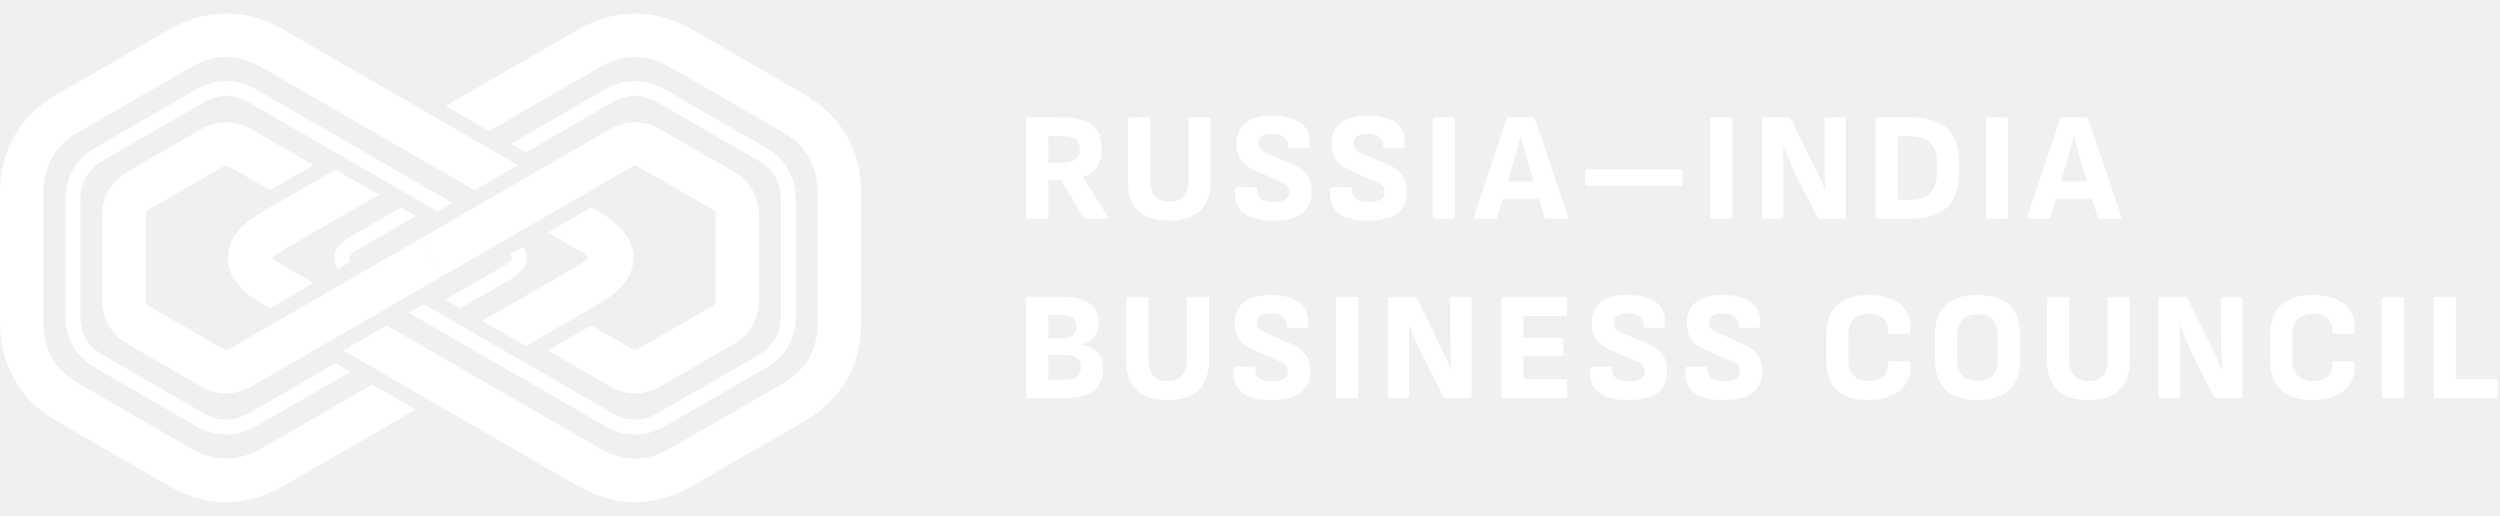
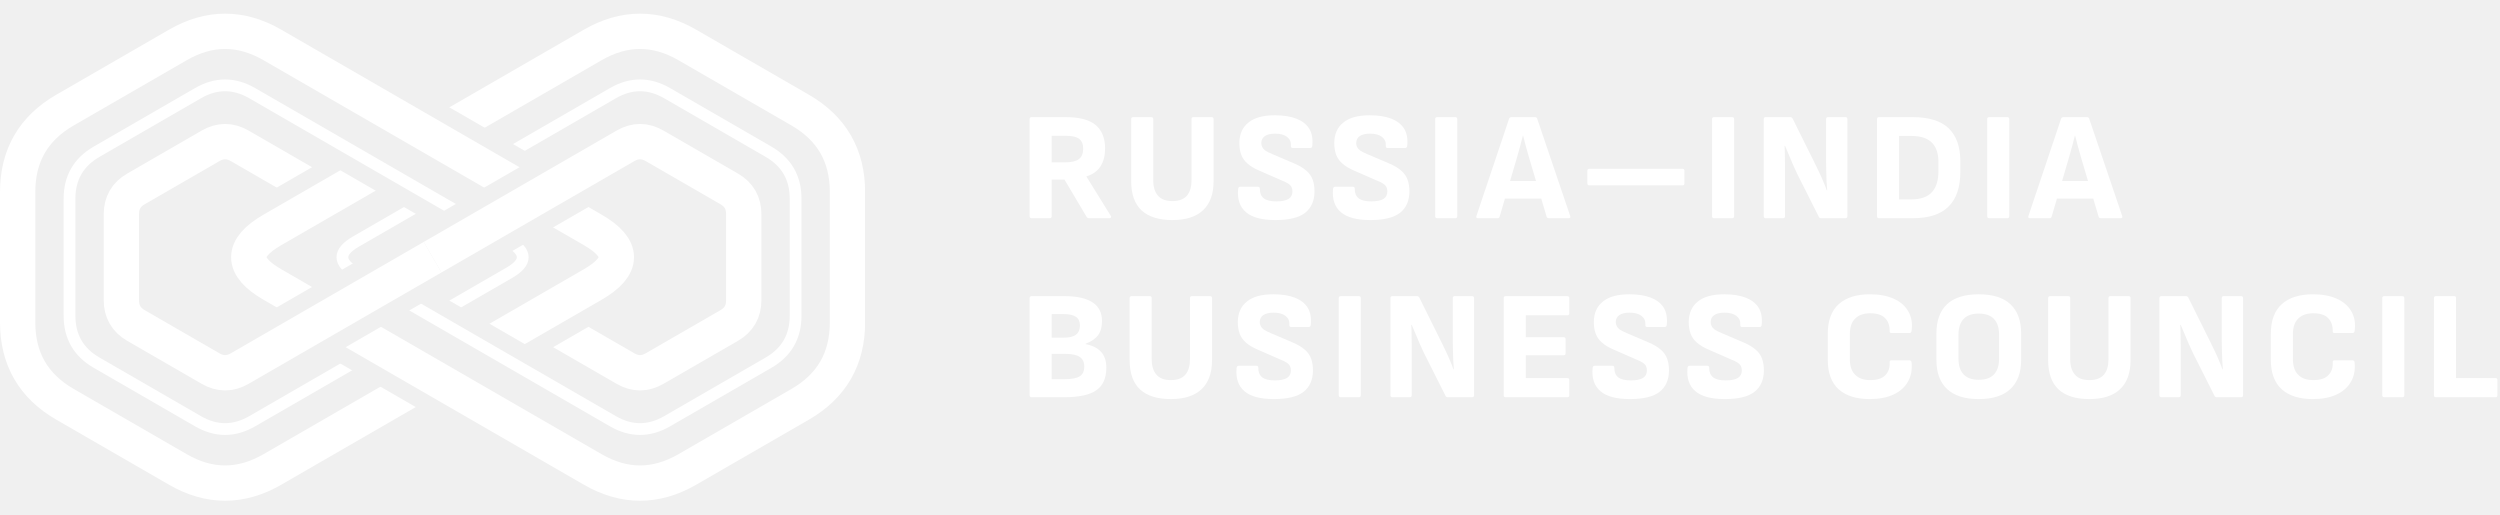
- <svg xmlns="http://www.w3.org/2000/svg" viewBox="0 0 484.85 100" width="581.82" height="120" role="img" aria-label="RUSSIA–INDIA BUSINESS COUNCIL">
-   <svg x="0" y="0" viewBox="0.75 -2.25 207.95 124.5" width="167.03" height="100">
+ <svg xmlns="http://www.w3.org/2000/svg" viewBox="0 0 486 100" width="583.2" height="120" role="img" aria-label="RUSSIA–INDIA BUSINESS COUNCIL">
+   <svg x="0" y="0" viewBox="1.8 -1.2 205.85 122.4" width="168.18" height="100">
    <defs>
-       <clipPath id="q92t">
+       <clipPath id="q60t">
        <rect x="40" y="-20" width="129.45" height="80" />
      </clipPath>
-       <clipPath id="q92u">
+       <clipPath id="q60u">
        <rect x="40" y="60" width="129.45" height="90" />
      </clipPath>
-       <clipPath id="q92l">
+       <clipPath id="q60l">
        <path d="M-30 -30L52.77 -30L156.69 150L-30 150Z" />
      </clipPath>
-       <clipPath id="q92r">
+       <clipPath id="q60r">
        <path d="M239.45 -30L52.77 -30L156.69 150L239.45 150Z" />
      </clipPath>
-       <mask id="q92mi" maskUnits="userSpaceOnUse" x="-20" y="-20" width="249.45" height="160">
+       <mask id="q60mi" maskUnits="userSpaceOnUse" x="-20" y="-20" width="249.45" height="160">
        <rect x="-20" y="-20" width="249.45" height="160" fill="#fff" />
-         <path d="M68.64 52.34L91.45 39.16" fill="none" stroke="#000" stroke-width="17.7" stroke-linejoin="round" stroke-linecap="butt" />
-         <path d="M118 80.84L140.82 67.66" fill="none" stroke="#000" stroke-width="17.7" stroke-linejoin="round" stroke-linecap="butt" />
+         <path d="M70.01 51.54L90.08 39.96" fill="none" stroke="#000" stroke-width="16.4" stroke-linejoin="round" stroke-linecap="butt" />
+         <path d="M119.38 80.04L139.44 68.46" fill="none" stroke="#000" stroke-width="16.4" stroke-linejoin="round" stroke-linecap="butt" />
      </mask>
-       <mask id="q92mo" maskUnits="userSpaceOnUse" x="-20" y="-20" width="249.45" height="160">
+       <mask id="q60mo" maskUnits="userSpaceOnUse" x="-20" y="-20" width="249.45" height="160">
        <rect x="-20" y="-20" width="249.45" height="160" fill="#fff" />
-         <g clip-path="url(#q92t)">
-           <path d="M10.45 45.07Q10.45 34.07 19.97 28.57L45.84 13.63Q55.36 8.13 64.89 13.63L135.67 54.5Q145.2 60 135.67 65.5L64.89 106.37Q55.36 111.87 45.84 106.37L19.97 91.43Q10.45 85.93 10.45 74.93Z" fill="none" stroke="#000" stroke-width="26.59" stroke-linejoin="round" stroke-linecap="round" />
+         <g clip-path="url(#q60t)">
+           <path d="M10.77 45.11Q10.77 34.25 20.17 28.83L45.96 13.94Q55.36 8.51 64.76 13.94L135.15 54.57Q144.55 60 135.15 65.43L64.76 106.06Q55.36 111.49 45.96 106.06L20.17 91.17Q10.77 85.75 10.77 74.89Z" fill="none" stroke="#000" stroke-width="25.94" stroke-linejoin="round" stroke-linecap="round" />
        </g>
-         <path d="M63.26 83.94L146.19 36.06" fill="none" stroke="#000" stroke-width="17.7" stroke-linejoin="round" stroke-linecap="butt" />
+         <path d="M63.26 83.94L146.19 36.06" fill="none" stroke="#000" stroke-width="16.4" stroke-linejoin="round" stroke-linecap="butt" />
      </mask>
-       <mask id="q92mb" maskUnits="userSpaceOnUse" x="-20" y="-20" width="249.45" height="160">
+       <mask id="q60mb" maskUnits="userSpaceOnUse" x="-20" y="-20" width="249.45" height="160">
        <rect x="-20" y="-20" width="249.45" height="160" fill="#fff" />
-         <g clip-path="url(#q92u)">
-           <path d="M199.01 45.07Q199.01 34.07 189.48 28.57L163.62 13.63Q154.09 8.13 144.56 13.63L73.78 54.5Q64.25 60 73.78 65.5L144.56 106.37Q154.09 111.87 163.62 106.37L189.48 91.43Q199.01 85.93 199.01 74.93Z" fill="none" stroke="#000" stroke-width="26.59" stroke-linejoin="round" stroke-linecap="round" />
+         <g clip-path="url(#q60u)">
+           <path d="M198.68 45.11Q198.68 34.25 189.28 28.83L163.49 13.94Q154.09 8.51 144.69 13.94L74.3 54.57Q64.9 60 74.3 65.43L144.69 106.06Q154.09 111.49 163.49 106.06L189.28 91.17Q198.68 85.75 198.68 74.89Z" fill="none" stroke="#000" stroke-width="25.94" stroke-linejoin="round" stroke-linecap="round" />
        </g>
-         <path d="M63.26 83.94L146.19 36.06" fill="none" stroke="#000" stroke-width="17.7" stroke-linejoin="round" stroke-linecap="butt" />
+         <path d="M63.26 83.94L146.19 36.06" fill="none" stroke="#000" stroke-width="16.4" stroke-linejoin="round" stroke-linecap="butt" />
      </mask>
    </defs>
-     <g mask="url(#q92mo)">
-       <path d="M203.45 44.5Q203.45 31.5 192.2 25L165.35 9.5Q154.09 3 142.83 9.5L66.62 53.5Q55.36 60 66.62 66.5L142.83 110.5Q154.09 117 165.35 110.5L192.2 95Q203.45 88.5 203.45 75.5Z" fill="none" stroke="#FFFFFF" stroke-width="10.5" stroke-linejoin="round" stroke-linecap="round" />
-       <path d="M191.11 46.07Q191.11 38.63 184.66 34.9L160.54 20.97Q154.09 17.25 147.64 20.97L86.49 56.28Q80.05 60 86.49 63.72L147.64 99.03Q154.09 102.75 160.54 99.03L184.66 85.1Q191.11 81.38 191.11 73.93Z" fill="none" stroke="#FFFFFF" stroke-width="3.6" stroke-linejoin="round" stroke-linecap="round" />
+     <g mask="url(#q60mo)">
+       <path d="M203.45 44.5Q203.45 31.5 192.2 25L165.35 9.5Q154.09 3 142.83 9.5L66.62 53.5Q55.36 60 66.62 66.5L142.83 110.5Q154.09 117 165.35 110.5L192.2 95Q203.45 88.5 203.45 75.5Z" fill="none" stroke="#FFFFFF" stroke-width="8.4" stroke-linejoin="round" stroke-linecap="round" />
+       <path d="M191.11 46.07Q191.11 38.63 184.66 34.9L160.54 20.97Q154.09 17.25 147.64 20.97L86.49 56.28Q80.05 60 86.49 63.72L147.64 99.03Q154.09 102.75 160.54 99.03L184.66 85.1Q191.11 81.38 191.11 73.93Z" fill="none" stroke="#FFFFFF" stroke-width="2.8" stroke-linejoin="round" stroke-linecap="round" />
    </g>
-     <g mask="url(#q92mb)">
-       <path d="M6 44.5Q6 31.5 17.26 25L44.11 9.5Q55.36 3 66.62 9.5L142.83 53.5Q154.09 60 142.83 66.5L66.62 110.5Q55.36 117 44.11 110.5L17.26 95Q6 88.5 6 75.5Z" fill="none" stroke="#FFFFFF" stroke-width="10.5" stroke-linejoin="round" stroke-linecap="round" />
-       <path d="M18.34 46.07Q18.34 38.63 24.79 34.9L48.91 20.97Q55.36 17.25 61.81 20.97L122.96 56.28Q129.41 60 122.96 63.72L61.81 99.03Q55.36 102.75 48.91 99.03L24.79 85.1Q18.34 81.38 18.34 73.93Z" fill="none" stroke="#FFFFFF" stroke-width="3.6" stroke-linejoin="round" stroke-linecap="round" />
+     <g mask="url(#q60mb)">
+       <path d="M6 44.5Q6 31.5 17.26 25L44.11 9.5Q55.36 3 66.62 9.5L142.83 53.5Q154.09 60 142.83 66.5L66.62 110.5Q55.36 117 44.11 110.5L17.26 95Q6 88.5 6 75.5Z" fill="none" stroke="#FFFFFF" stroke-width="8.4" stroke-linejoin="round" stroke-linecap="round" />
+       <path d="M18.34 46.07Q18.34 38.63 24.79 34.9L48.91 20.97Q55.36 17.25 61.81 20.97L122.96 56.28Q129.41 60 122.96 63.72L61.81 99.03Q55.36 102.75 48.91 99.03L24.79 85.1Q18.34 81.38 18.34 73.93Z" fill="none" stroke="#FFFFFF" stroke-width="2.8" stroke-linejoin="round" stroke-linecap="round" />
    </g>
-     <g mask="url(#q92mi)">
-       <g clip-path="url(#q92l)">
-         <path d="M80.05 45.75L58.83 33.5Q55.36 31.5 51.9 33.5L34.15 43.75Q30.68 45.75 30.68 49.75L30.68 70.25Q30.68 74.25 34.15 76.25L51.9 86.5Q55.36 88.5 58.83 86.5L150.63 33.5Q154.09 31.5 157.55 33.5L175.31 43.75Q178.77 45.75 178.77 49.75L178.77 70.25Q178.77 74.25 175.31 76.25L157.55 86.5Q154.09 88.5 150.63 86.5L129.41 74.25" fill="none" stroke="#FFFFFF" stroke-width="10.5" stroke-linejoin="round" stroke-linecap="butt" />
+     <g mask="url(#q60mi)">
+       <g clip-path="url(#q60l)">
+         <path d="M80.05 45.75L58.83 33.5Q55.36 31.5 51.9 33.5L34.15 43.75Q30.68 45.75 30.68 49.75L30.68 70.25Q30.68 74.25 34.15 76.25L51.9 86.5Q55.36 88.5 58.83 86.5L150.63 33.5Q154.09 31.5 157.55 33.5L175.31 43.75Q178.77 45.75 178.77 49.75L178.77 70.25Q178.77 74.25 175.31 76.25L157.55 86.5Q154.09 88.5 150.63 86.5L129.41 74.25" fill="none" stroke="#FFFFFF" stroke-width="8.4" stroke-linejoin="round" stroke-linecap="butt" />
      </g>
-       <g clip-path="url(#q92r)">
-         <path d="M80.05 45.75L58.83 33.5Q55.36 31.5 51.9 33.5L34.15 43.75Q30.68 45.75 30.68 49.75L30.68 70.25Q30.68 74.25 34.15 76.25L51.9 86.5Q55.36 88.5 58.83 86.5L150.63 33.5Q154.09 31.5 157.55 33.5L175.31 43.75Q178.77 45.75 178.77 49.75L178.77 70.25Q178.77 74.25 175.31 76.25L157.55 86.5Q154.09 88.5 150.63 86.5L129.41 74.25" fill="none" stroke="#FFFFFF" stroke-width="10.5" stroke-linejoin="round" stroke-linecap="butt" />
+       <g clip-path="url(#q60r)">
+         <path d="M80.05 45.75L58.83 33.5Q55.36 31.5 51.9 33.5L34.15 43.75Q30.68 45.75 30.68 49.75L30.68 70.25Q30.68 74.25 34.15 76.25L51.9 86.5Q55.36 88.5 58.83 86.5L150.63 33.5Q154.09 31.5 157.55 33.5L175.31 43.75Q178.77 45.75 178.77 49.75L178.77 70.25Q178.77 74.25 175.31 76.25L157.55 86.5Q154.09 88.5 150.63 86.5L129.41 74.25" fill="none" stroke="#FFFFFF" stroke-width="8.4" stroke-linejoin="round" stroke-linecap="butt" />
      </g>
    </g>
  </svg>
-   <g transform="translate(197.03 42.42) scale(30)" fill="#FFFFFF">
+   <g transform="translate(198.18 42.42) scale(30)" fill="#FFFFFF">
    <path transform="translate(0 0)" d="M0.079 0Q0.066 0 0.066 -0.013V-0.642Q0.066 -0.655 0.079 -0.655H0.299Q0.434 -0.655 0.495 -0.603Q0.555 -0.551 0.555 -0.452Q0.555 -0.384 0.526 -0.337Q0.496 -0.29 0.434 -0.271V-0.27L0.592 -0.015Q0.596 -0.009 0.593 -0.005Q0.591 0 0.583 0H0.451Q0.441 0 0.435 -0.009L0.292 -0.25H0.209V-0.013Q0.209 0 0.196 0ZM0.209 -0.362H0.297Q0.357 -0.362 0.385 -0.383Q0.413 -0.404 0.413 -0.45Q0.413 -0.495 0.387 -0.514Q0.362 -0.534 0.301 -0.534H0.209Z" />
    <path transform="translate(0.663 0)" d="M0.328 0.012Q0.197 0.012 0.129 -0.05Q0.061 -0.113 0.061 -0.241V-0.642Q0.061 -0.655 0.074 -0.655H0.191Q0.204 -0.655 0.204 -0.642V-0.246Q0.204 -0.182 0.234 -0.147Q0.264 -0.111 0.328 -0.111Q0.393 -0.111 0.423 -0.147Q0.452 -0.182 0.452 -0.246V-0.642Q0.452 -0.655 0.465 -0.655H0.582Q0.595 -0.655 0.595 -0.642V-0.24Q0.595 -0.115 0.526 -0.051Q0.458 0.012 0.328 0.012Z" />
    <path transform="translate(1.379 0)" d="M0.28 0.012Q0.148 0.012 0.089 -0.039Q0.029 -0.09 0.038 -0.188Q0.039 -0.204 0.052 -0.204H0.166Q0.179 -0.204 0.179 -0.19Q0.178 -0.15 0.204 -0.129Q0.23 -0.109 0.285 -0.109Q0.339 -0.109 0.365 -0.125Q0.39 -0.141 0.39 -0.174Q0.39 -0.19 0.384 -0.202Q0.378 -0.214 0.363 -0.224Q0.348 -0.234 0.322 -0.244L0.178 -0.307Q0.128 -0.328 0.099 -0.354Q0.07 -0.379 0.058 -0.412Q0.046 -0.445 0.046 -0.488Q0.047 -0.574 0.105 -0.62Q0.162 -0.667 0.276 -0.667Q0.359 -0.667 0.416 -0.645Q0.472 -0.623 0.499 -0.58Q0.525 -0.537 0.519 -0.472Q0.518 -0.455 0.506 -0.455H0.391Q0.385 -0.455 0.382 -0.459Q0.379 -0.464 0.38 -0.472Q0.382 -0.506 0.355 -0.527Q0.328 -0.548 0.278 -0.548Q0.234 -0.548 0.211 -0.532Q0.189 -0.517 0.188 -0.487Q0.188 -0.472 0.195 -0.46Q0.201 -0.448 0.216 -0.437Q0.232 -0.427 0.258 -0.416L0.401 -0.355Q0.451 -0.334 0.48 -0.308Q0.509 -0.283 0.521 -0.25Q0.533 -0.217 0.533 -0.172Q0.532 -0.082 0.472 -0.035Q0.412 0.012 0.28 0.012Z" />
    <path transform="translate(1.994 0)" d="M0.28 0.012Q0.148 0.012 0.089 -0.039Q0.029 -0.09 0.038 -0.188Q0.039 -0.204 0.052 -0.204H0.166Q0.179 -0.204 0.179 -0.19Q0.178 -0.15 0.204 -0.129Q0.23 -0.109 0.285 -0.109Q0.339 -0.109 0.365 -0.125Q0.39 -0.141 0.39 -0.174Q0.39 -0.19 0.384 -0.202Q0.378 -0.214 0.363 -0.224Q0.348 -0.234 0.322 -0.244L0.178 -0.307Q0.128 -0.328 0.099 -0.354Q0.07 -0.379 0.058 -0.412Q0.046 -0.445 0.046 -0.488Q0.047 -0.574 0.105 -0.62Q0.162 -0.667 0.276 -0.667Q0.359 -0.667 0.416 -0.645Q0.472 -0.623 0.499 -0.58Q0.525 -0.537 0.519 -0.472Q0.518 -0.455 0.506 -0.455H0.391Q0.385 -0.455 0.382 -0.459Q0.379 -0.464 0.38 -0.472Q0.382 -0.506 0.355 -0.527Q0.328 -0.548 0.278 -0.548Q0.234 -0.548 0.211 -0.532Q0.189 -0.517 0.188 -0.487Q0.188 -0.472 0.195 -0.46Q0.201 -0.448 0.216 -0.437Q0.232 -0.427 0.258 -0.416L0.401 -0.355Q0.451 -0.334 0.48 -0.308Q0.509 -0.283 0.521 -0.25Q0.533 -0.217 0.533 -0.172Q0.532 -0.082 0.472 -0.035Q0.412 0.012 0.28 0.012Z" />
    <path transform="translate(2.628 0)" d="M0.079 0Q0.066 0 0.066 -0.013V-0.642Q0.066 -0.655 0.079 -0.655H0.196Q0.209 -0.655 0.209 -0.642V-0.013Q0.209 0 0.196 0Z" />
    <path transform="translate(2.963 0)" d="M0.008 0Q-0.006 0 -0.002 -0.014L0.21 -0.645Q0.214 -0.655 0.225 -0.655H0.378Q0.389 -0.655 0.392 -0.645L0.606 -0.014Q0.61 0 0.596 0H0.468Q0.456 0 0.453 -0.01L0.338 -0.397Q0.328 -0.431 0.319 -0.465Q0.31 -0.5 0.301 -0.534H0.299Q0.29 -0.499 0.281 -0.465Q0.272 -0.431 0.262 -0.397L0.149 -0.011Q0.146 0 0.135 0ZM0.162 -0.127 0.186 -0.241H0.411L0.437 -0.127Z" />
    <path transform="translate(3.627 0)" d="M0.066 -0.213Q0.053 -0.213 0.053 -0.226V-0.307Q0.053 -0.32 0.066 -0.32H0.67Q0.682 -0.32 0.682 -0.307V-0.226Q0.682 -0.213 0.67 -0.213Z" />
    <path transform="translate(4.422 0)" d="M0.079 0Q0.066 0 0.066 -0.013V-0.642Q0.066 -0.655 0.079 -0.655H0.196Q0.209 -0.655 0.209 -0.642V-0.013Q0.209 0 0.196 0Z" />
    <path transform="translate(4.757 0)" d="M0.079 0Q0.066 0 0.066 -0.013V-0.642Q0.066 -0.655 0.079 -0.655H0.238Q0.248 -0.655 0.253 -0.646L0.396 -0.358Q0.411 -0.327 0.426 -0.296Q0.441 -0.265 0.453 -0.235Q0.466 -0.206 0.474 -0.181H0.477Q0.475 -0.208 0.473 -0.24Q0.472 -0.273 0.471 -0.305Q0.47 -0.338 0.47 -0.364V-0.642Q0.47 -0.655 0.482 -0.655H0.595Q0.608 -0.655 0.608 -0.642V-0.013Q0.608 0 0.595 0H0.438Q0.427 0 0.423 -0.009L0.284 -0.285Q0.27 -0.314 0.256 -0.346Q0.242 -0.379 0.229 -0.41Q0.215 -0.442 0.204 -0.469H0.201Q0.203 -0.44 0.203 -0.407Q0.204 -0.374 0.204 -0.341Q0.204 -0.308 0.204 -0.278V-0.013Q0.204 0 0.191 0Z" />
    <path transform="translate(5.491 0)" d="M0.079 0Q0.066 0 0.066 -0.013V-0.642Q0.066 -0.655 0.079 -0.655H0.297Q0.454 -0.655 0.53 -0.583Q0.606 -0.51 0.606 -0.368V-0.301Q0.606 -0.151 0.53 -0.076Q0.455 0 0.297 0ZM0.209 -0.122H0.288Q0.379 -0.122 0.421 -0.168Q0.464 -0.214 0.464 -0.304V-0.365Q0.464 -0.448 0.421 -0.49Q0.379 -0.533 0.288 -0.533H0.209Z" />
    <path transform="translate(6.205 0)" d="M0.079 0Q0.066 0 0.066 -0.013V-0.642Q0.066 -0.655 0.079 -0.655H0.196Q0.209 -0.655 0.209 -0.642V-0.013Q0.209 0 0.196 0Z" />
    <path transform="translate(6.54 0)" d="M0.008 0Q-0.006 0 -0.002 -0.014L0.21 -0.645Q0.214 -0.655 0.225 -0.655H0.378Q0.389 -0.655 0.392 -0.645L0.606 -0.014Q0.61 0 0.596 0H0.468Q0.456 0 0.453 -0.01L0.338 -0.397Q0.328 -0.431 0.319 -0.465Q0.31 -0.5 0.301 -0.534H0.299Q0.29 -0.499 0.281 -0.465Q0.272 -0.431 0.262 -0.397L0.149 -0.011Q0.146 0 0.135 0ZM0.162 -0.127 0.186 -0.241H0.411L0.437 -0.127Z" />
  </g>
-   <g transform="translate(197.03 77.22) scale(30)" fill="#FFFFFF">
+   <g transform="translate(198.18 77.22) scale(30)" fill="#FFFFFF">
    <path transform="translate(0 0)" d="M0.079 0Q0.066 0 0.066 -0.013V-0.642Q0.066 -0.655 0.079 -0.655H0.291Q0.412 -0.655 0.473 -0.615Q0.535 -0.575 0.535 -0.494Q0.535 -0.436 0.509 -0.401Q0.483 -0.367 0.429 -0.347V-0.344Q0.493 -0.332 0.528 -0.295Q0.563 -0.258 0.563 -0.191Q0.563 -0.09 0.498 -0.045Q0.434 0 0.29 0ZM0.209 -0.117H0.296Q0.362 -0.117 0.391 -0.136Q0.42 -0.154 0.42 -0.199Q0.42 -0.241 0.391 -0.261Q0.361 -0.281 0.296 -0.281H0.209ZM0.209 -0.386H0.288Q0.343 -0.386 0.367 -0.406Q0.392 -0.425 0.392 -0.465Q0.392 -0.503 0.366 -0.521Q0.34 -0.539 0.282 -0.539H0.209Z" />
    <path transform="translate(0.653 0)" d="M0.328 0.012Q0.197 0.012 0.129 -0.05Q0.061 -0.113 0.061 -0.241V-0.642Q0.061 -0.655 0.074 -0.655H0.191Q0.204 -0.655 0.204 -0.642V-0.246Q0.204 -0.182 0.234 -0.147Q0.264 -0.111 0.328 -0.111Q0.393 -0.111 0.423 -0.147Q0.452 -0.182 0.452 -0.246V-0.642Q0.452 -0.655 0.465 -0.655H0.582Q0.595 -0.655 0.595 -0.642V-0.24Q0.595 -0.115 0.526 -0.051Q0.458 0.012 0.328 0.012Z" />
    <path transform="translate(1.369 0)" d="M0.28 0.012Q0.148 0.012 0.089 -0.039Q0.029 -0.09 0.038 -0.188Q0.039 -0.204 0.052 -0.204H0.166Q0.179 -0.204 0.179 -0.19Q0.178 -0.15 0.204 -0.129Q0.23 -0.109 0.285 -0.109Q0.339 -0.109 0.365 -0.125Q0.39 -0.141 0.39 -0.174Q0.39 -0.19 0.384 -0.202Q0.378 -0.214 0.363 -0.224Q0.348 -0.234 0.322 -0.244L0.178 -0.307Q0.128 -0.328 0.099 -0.354Q0.07 -0.379 0.058 -0.412Q0.046 -0.445 0.046 -0.488Q0.047 -0.574 0.105 -0.62Q0.162 -0.667 0.276 -0.667Q0.359 -0.667 0.416 -0.645Q0.472 -0.623 0.499 -0.58Q0.525 -0.537 0.519 -0.472Q0.518 -0.455 0.506 -0.455H0.391Q0.385 -0.455 0.382 -0.459Q0.379 -0.464 0.38 -0.472Q0.382 -0.506 0.355 -0.527Q0.328 -0.548 0.278 -0.548Q0.234 -0.548 0.211 -0.532Q0.189 -0.517 0.188 -0.487Q0.188 -0.472 0.195 -0.46Q0.201 -0.448 0.216 -0.437Q0.232 -0.427 0.258 -0.416L0.401 -0.355Q0.451 -0.334 0.48 -0.308Q0.509 -0.283 0.521 -0.25Q0.533 -0.217 0.533 -0.172Q0.532 -0.082 0.472 -0.035Q0.412 0.012 0.28 0.012Z" />
    <path transform="translate(2.003 0)" d="M0.079 0Q0.066 0 0.066 -0.013V-0.642Q0.066 -0.655 0.079 -0.655H0.196Q0.209 -0.655 0.209 -0.642V-0.013Q0.209 0 0.196 0Z" />
    <path transform="translate(2.338 0)" d="M0.079 0Q0.066 0 0.066 -0.013V-0.642Q0.066 -0.655 0.079 -0.655H0.238Q0.248 -0.655 0.253 -0.646L0.396 -0.358Q0.411 -0.327 0.426 -0.296Q0.441 -0.265 0.453 -0.235Q0.466 -0.206 0.474 -0.181H0.477Q0.475 -0.208 0.473 -0.24Q0.472 -0.273 0.471 -0.305Q0.47 -0.338 0.47 -0.364V-0.642Q0.47 -0.655 0.482 -0.655H0.595Q0.608 -0.655 0.608 -0.642V-0.013Q0.608 0 0.595 0H0.438Q0.427 0 0.423 -0.009L0.284 -0.285Q0.27 -0.314 0.256 -0.346Q0.242 -0.379 0.229 -0.41Q0.215 -0.442 0.204 -0.469H0.201Q0.203 -0.44 0.203 -0.407Q0.204 -0.374 0.204 -0.341Q0.204 -0.308 0.204 -0.278V-0.013Q0.204 0 0.191 0Z" />
    <path transform="translate(3.072 0)" d="M0.079 0Q0.066 0 0.066 -0.013V-0.642Q0.066 -0.655 0.079 -0.655H0.478Q0.491 -0.655 0.491 -0.642V-0.543Q0.491 -0.531 0.478 -0.531H0.209V-0.389H0.454Q0.467 -0.389 0.467 -0.377V-0.284Q0.467 -0.272 0.454 -0.272H0.209V-0.124H0.478Q0.491 -0.124 0.491 -0.112V-0.013Q0.491 0 0.478 0Z" />
    <path transform="translate(3.676 0)" d="M0.28 0.012Q0.148 0.012 0.089 -0.039Q0.029 -0.09 0.038 -0.188Q0.039 -0.204 0.052 -0.204H0.166Q0.179 -0.204 0.179 -0.19Q0.178 -0.15 0.204 -0.129Q0.23 -0.109 0.285 -0.109Q0.339 -0.109 0.365 -0.125Q0.39 -0.141 0.39 -0.174Q0.39 -0.19 0.384 -0.202Q0.378 -0.214 0.363 -0.224Q0.348 -0.234 0.322 -0.244L0.178 -0.307Q0.128 -0.328 0.099 -0.354Q0.07 -0.379 0.058 -0.412Q0.046 -0.445 0.046 -0.488Q0.047 -0.574 0.105 -0.62Q0.162 -0.667 0.276 -0.667Q0.359 -0.667 0.416 -0.645Q0.472 -0.623 0.499 -0.58Q0.525 -0.537 0.519 -0.472Q0.518 -0.455 0.506 -0.455H0.391Q0.385 -0.455 0.382 -0.459Q0.379 -0.464 0.38 -0.472Q0.382 -0.506 0.355 -0.527Q0.328 -0.548 0.278 -0.548Q0.234 -0.548 0.211 -0.532Q0.189 -0.517 0.188 -0.487Q0.188 -0.472 0.195 -0.46Q0.201 -0.448 0.216 -0.437Q0.232 -0.427 0.258 -0.416L0.401 -0.355Q0.451 -0.334 0.48 -0.308Q0.509 -0.283 0.521 -0.25Q0.533 -0.217 0.533 -0.172Q0.532 -0.082 0.472 -0.035Q0.412 0.012 0.28 0.012Z" />
    <path transform="translate(4.291 0)" d="M0.28 0.012Q0.148 0.012 0.089 -0.039Q0.029 -0.09 0.038 -0.188Q0.039 -0.204 0.052 -0.204H0.166Q0.179 -0.204 0.179 -0.19Q0.178 -0.15 0.204 -0.129Q0.23 -0.109 0.285 -0.109Q0.339 -0.109 0.365 -0.125Q0.39 -0.141 0.39 -0.174Q0.39 -0.19 0.384 -0.202Q0.378 -0.214 0.363 -0.224Q0.348 -0.234 0.322 -0.244L0.178 -0.307Q0.128 -0.328 0.099 -0.354Q0.07 -0.379 0.058 -0.412Q0.046 -0.445 0.046 -0.488Q0.047 -0.574 0.105 -0.62Q0.162 -0.667 0.276 -0.667Q0.359 -0.667 0.416 -0.645Q0.472 -0.623 0.499 -0.58Q0.525 -0.537 0.519 -0.472Q0.518 -0.455 0.506 -0.455H0.391Q0.385 -0.455 0.382 -0.459Q0.379 -0.464 0.38 -0.472Q0.382 -0.506 0.355 -0.527Q0.328 -0.548 0.278 -0.548Q0.234 -0.548 0.211 -0.532Q0.189 -0.517 0.188 -0.487Q0.188 -0.472 0.195 -0.46Q0.201 -0.448 0.216 -0.437Q0.232 -0.427 0.258 -0.416L0.401 -0.355Q0.451 -0.334 0.48 -0.308Q0.509 -0.283 0.521 -0.25Q0.533 -0.217 0.533 -0.172Q0.532 -0.082 0.472 -0.035Q0.412 0.012 0.28 0.012Z" />
    <path transform="translate(5.184 0)" d="M0.326 0.012Q0.196 0.012 0.125 -0.051Q0.054 -0.115 0.054 -0.242V-0.411Q0.054 -0.54 0.126 -0.604Q0.197 -0.667 0.327 -0.667Q0.418 -0.667 0.482 -0.638Q0.546 -0.609 0.576 -0.556Q0.607 -0.502 0.597 -0.43Q0.596 -0.424 0.593 -0.42Q0.59 -0.416 0.584 -0.416H0.466Q0.454 -0.416 0.455 -0.429Q0.456 -0.482 0.425 -0.513Q0.395 -0.544 0.329 -0.544Q0.266 -0.544 0.232 -0.51Q0.197 -0.477 0.197 -0.407V-0.248Q0.197 -0.178 0.232 -0.145Q0.266 -0.111 0.329 -0.111Q0.397 -0.111 0.427 -0.143Q0.458 -0.175 0.455 -0.226Q0.454 -0.239 0.466 -0.239H0.583Q0.595 -0.239 0.597 -0.225Q0.604 -0.153 0.573 -0.1Q0.542 -0.046 0.479 -0.017Q0.416 0.012 0.326 0.012Z" />
    <path transform="translate(5.888 0)" d="M0.328 0.012Q0.193 0.012 0.123 -0.053Q0.054 -0.118 0.054 -0.242V-0.413Q0.054 -0.538 0.123 -0.603Q0.193 -0.667 0.328 -0.667Q0.464 -0.667 0.533 -0.603Q0.603 -0.538 0.603 -0.413V-0.242Q0.603 -0.118 0.533 -0.053Q0.464 0.012 0.328 0.012ZM0.328 -0.113Q0.395 -0.113 0.427 -0.148Q0.46 -0.183 0.46 -0.25V-0.405Q0.46 -0.472 0.427 -0.507Q0.395 -0.542 0.328 -0.542Q0.263 -0.542 0.23 -0.507Q0.197 -0.472 0.197 -0.405V-0.25Q0.197 -0.183 0.23 -0.148Q0.263 -0.113 0.328 -0.113Z" />
    <path transform="translate(6.605 0)" d="M0.328 0.012Q0.197 0.012 0.129 -0.05Q0.061 -0.113 0.061 -0.241V-0.642Q0.061 -0.655 0.074 -0.655H0.191Q0.204 -0.655 0.204 -0.642V-0.246Q0.204 -0.182 0.234 -0.147Q0.264 -0.111 0.328 -0.111Q0.393 -0.111 0.423 -0.147Q0.452 -0.182 0.452 -0.246V-0.642Q0.452 -0.655 0.465 -0.655H0.582Q0.595 -0.655 0.595 -0.642V-0.24Q0.595 -0.115 0.526 -0.051Q0.458 0.012 0.328 0.012Z" />
    <path transform="translate(7.321 0)" d="M0.079 0Q0.066 0 0.066 -0.013V-0.642Q0.066 -0.655 0.079 -0.655H0.238Q0.248 -0.655 0.253 -0.646L0.396 -0.358Q0.411 -0.327 0.426 -0.296Q0.441 -0.265 0.453 -0.235Q0.466 -0.206 0.474 -0.181H0.477Q0.475 -0.208 0.473 -0.24Q0.472 -0.273 0.471 -0.305Q0.47 -0.338 0.47 -0.364V-0.642Q0.47 -0.655 0.482 -0.655H0.595Q0.608 -0.655 0.608 -0.642V-0.013Q0.608 0 0.595 0H0.438Q0.427 0 0.423 -0.009L0.284 -0.285Q0.27 -0.314 0.256 -0.346Q0.242 -0.379 0.229 -0.41Q0.215 -0.442 0.204 -0.469H0.201Q0.203 -0.44 0.203 -0.407Q0.204 -0.374 0.204 -0.341Q0.204 -0.308 0.204 -0.278V-0.013Q0.204 0 0.191 0Z" />
    <path transform="translate(8.055 0)" d="M0.326 0.012Q0.196 0.012 0.125 -0.051Q0.054 -0.115 0.054 -0.242V-0.411Q0.054 -0.54 0.126 -0.604Q0.197 -0.667 0.327 -0.667Q0.418 -0.667 0.482 -0.638Q0.546 -0.609 0.576 -0.556Q0.607 -0.502 0.597 -0.43Q0.596 -0.424 0.593 -0.42Q0.59 -0.416 0.584 -0.416H0.466Q0.454 -0.416 0.455 -0.429Q0.456 -0.482 0.425 -0.513Q0.395 -0.544 0.329 -0.544Q0.266 -0.544 0.232 -0.51Q0.197 -0.477 0.197 -0.407V-0.248Q0.197 -0.178 0.232 -0.145Q0.266 -0.111 0.329 -0.111Q0.397 -0.111 0.427 -0.143Q0.458 -0.175 0.455 -0.226Q0.454 -0.239 0.466 -0.239H0.583Q0.595 -0.239 0.597 -0.225Q0.604 -0.153 0.573 -0.1Q0.542 -0.046 0.479 -0.017Q0.416 0.012 0.326 0.012Z" />
    <path transform="translate(8.765 0)" d="M0.079 0Q0.066 0 0.066 -0.013V-0.642Q0.066 -0.655 0.079 -0.655H0.196Q0.209 -0.655 0.209 -0.642V-0.013Q0.209 0 0.196 0Z" />
    <path transform="translate(9.1 0)" d="M0.079 0Q0.066 0 0.066 -0.013V-0.642Q0.066 -0.655 0.079 -0.655H0.198Q0.209 -0.655 0.209 -0.642V-0.124H0.465Q0.477 -0.124 0.477 -0.112V-0.013Q0.477 0 0.465 0Z" />
  </g>
</svg>
